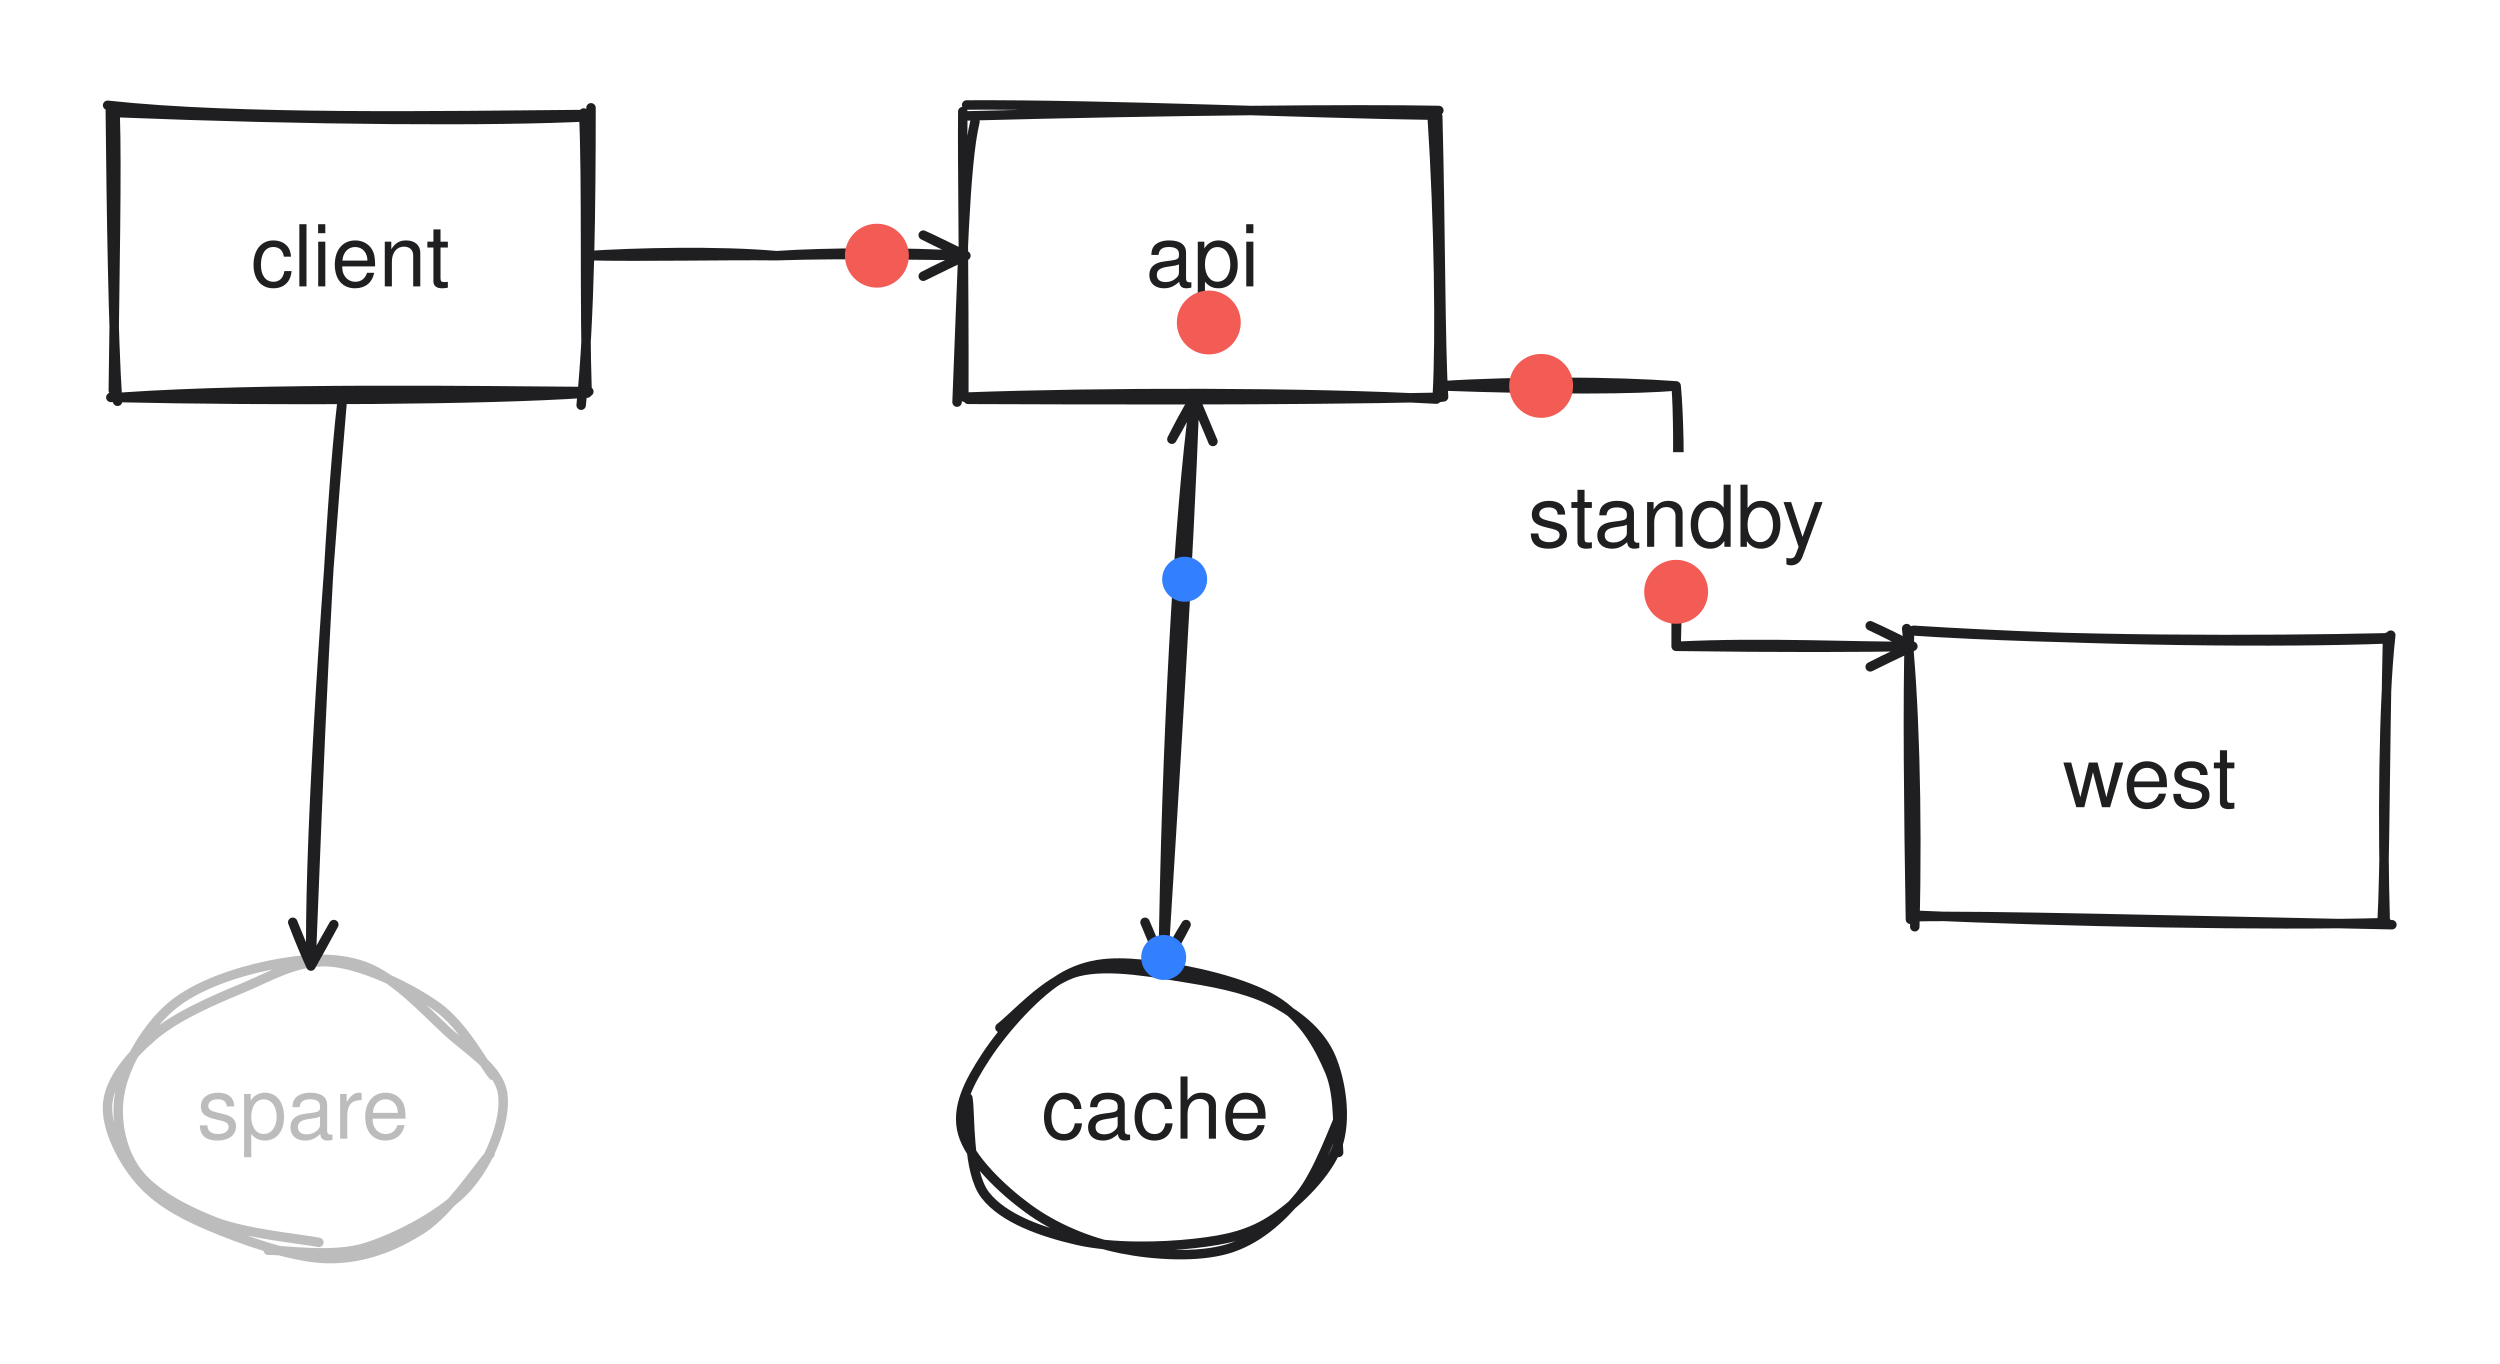
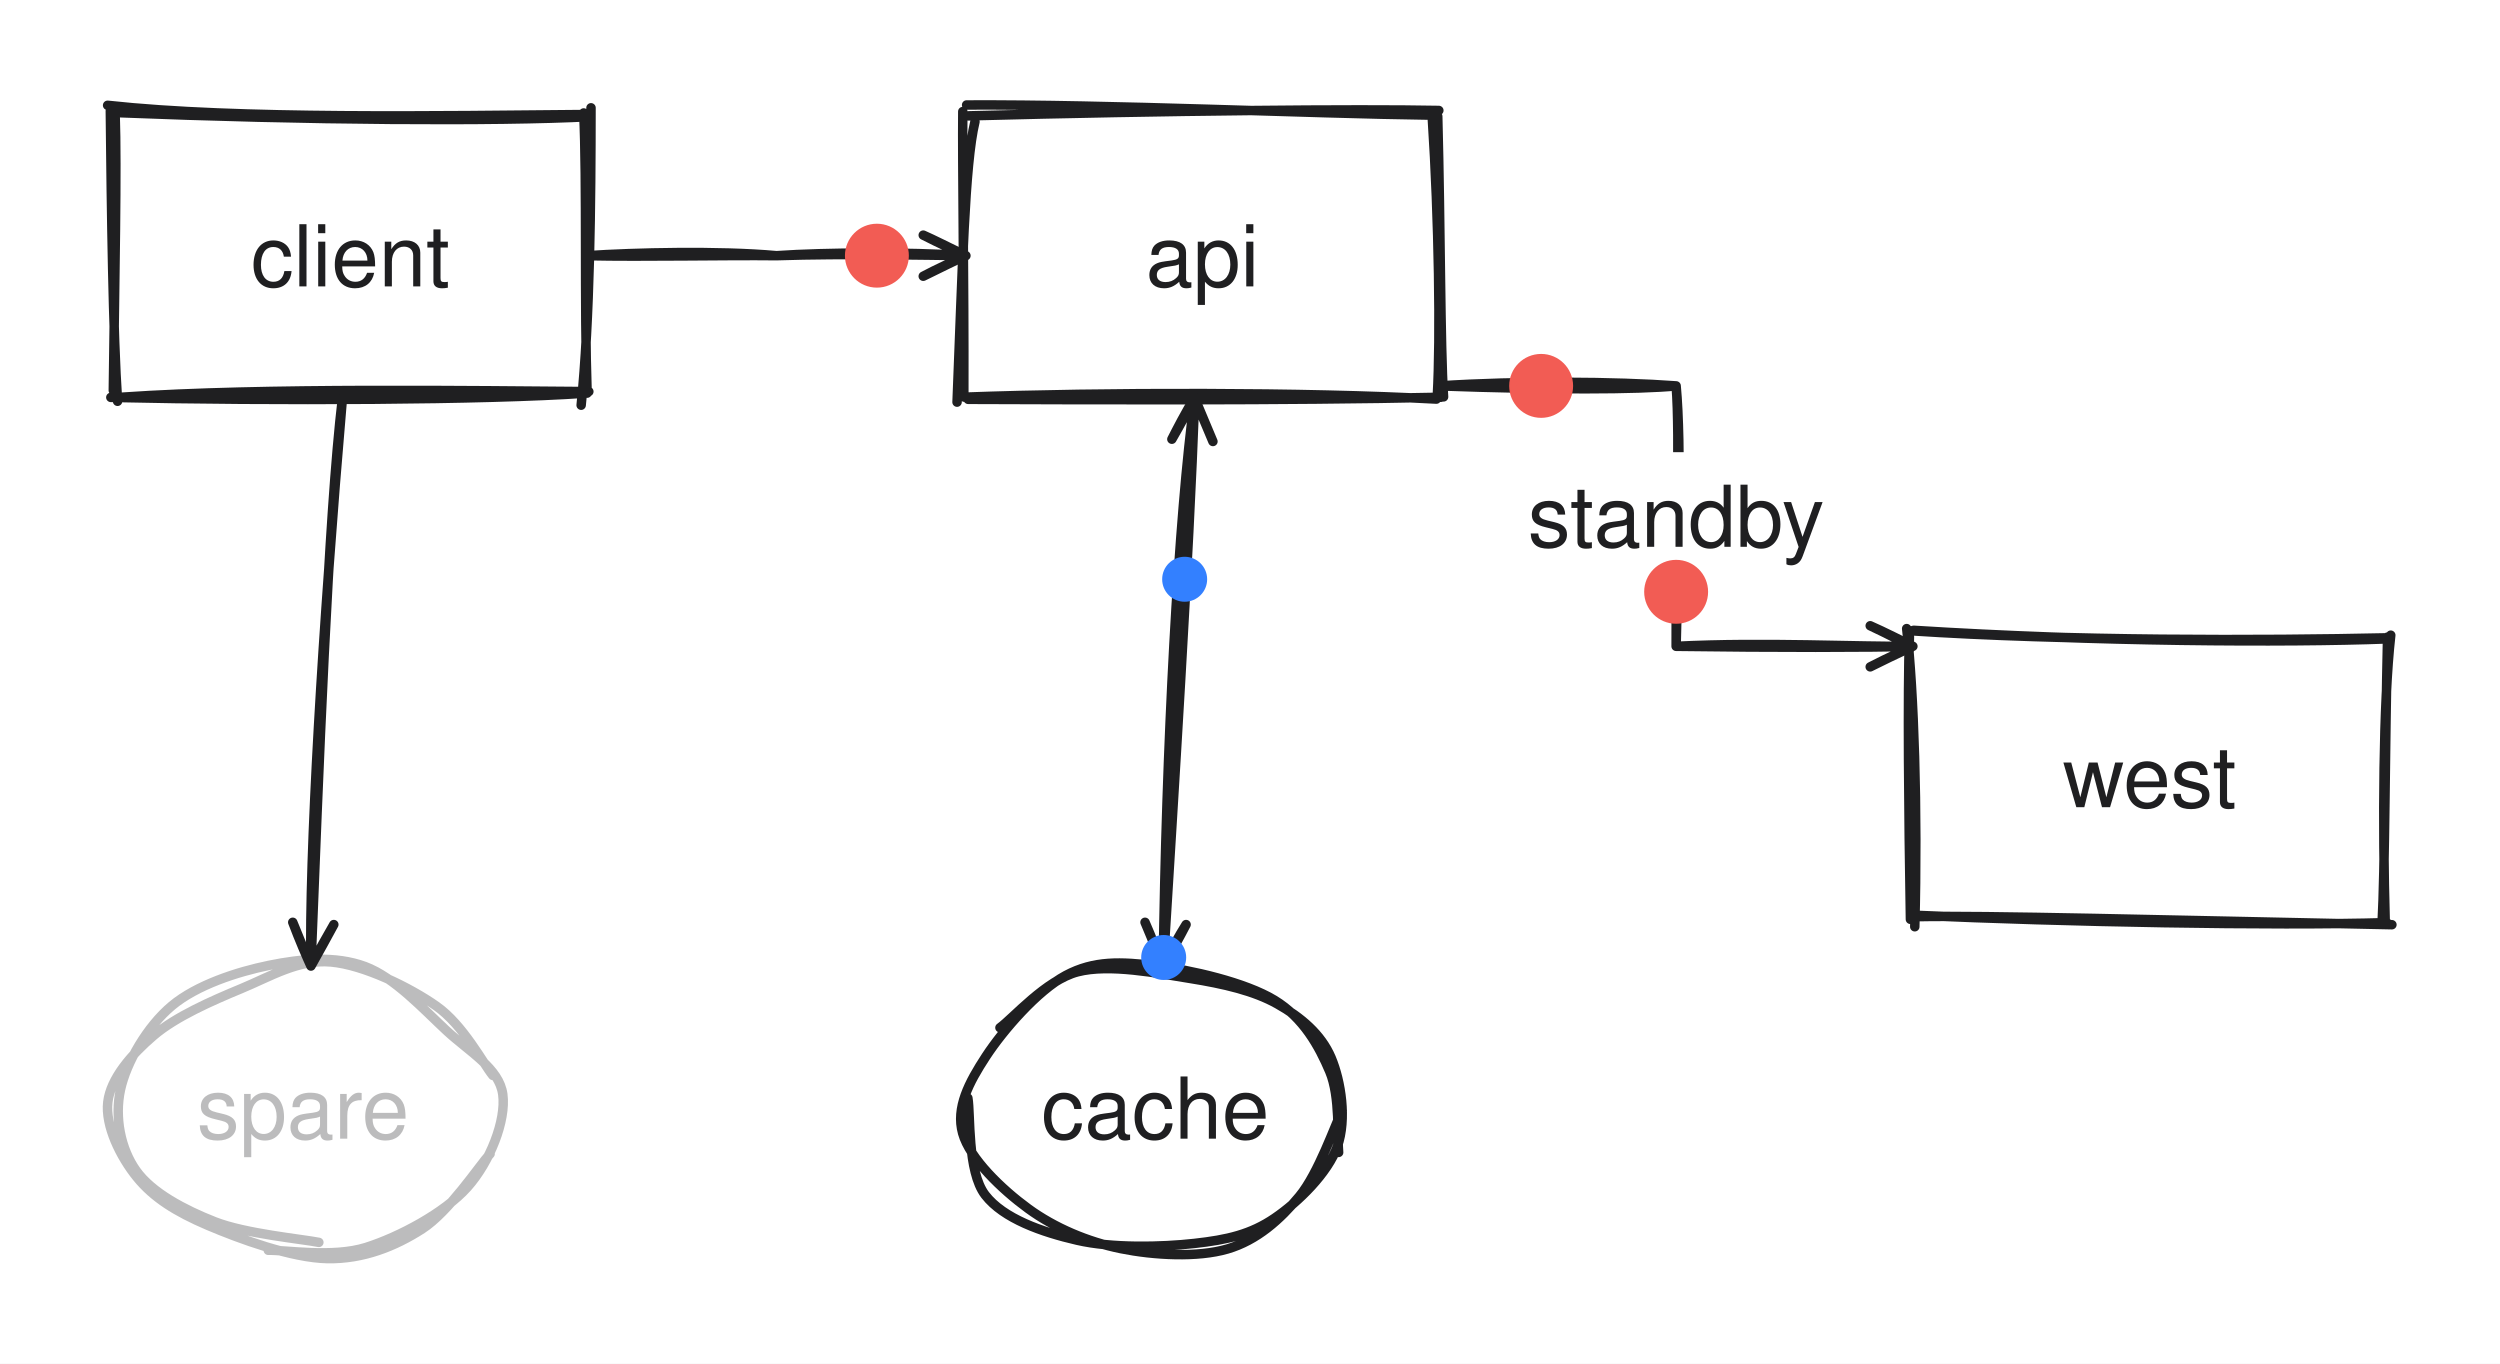
<svg xmlns="http://www.w3.org/2000/svg" width="528" height="288" viewBox="-4 116 528 288">
  <rect x="-4" y="116" width="528" height="288" fill="#ffffff" />
  <path d="M18.73 138.24 C46.01 141.24 89.88 140.44 119.18 140.19 M20.51 139.78 C61.2 141.42 100.77 141.67 120.63 140.64 M120.82 138.77 C120.81 158.77 120.62 183.25 118.74 201.58 M119.28 139.86 C119.98 154.31 119.37 180.64 120 199.03 M120.36 198.7 C97.23 198.54 51.47 197.83 21.86 199.88 M119.51 199.05 C98.9 200.48 54.44 200.72 19.41 199.93 M19.93 198.46 C20.24 174.02 20.71 151.52 20.32 140.11 M20.83 200.75 C19.88 186.82 19.51 160.16 19.3 139.44" fill="none" stroke="#1f1f21" stroke-width="2" stroke-linecap="round" stroke-linejoin="round" />
  <text x="70" font-family="Helvetica Neue, Helvetica, Arial, sans-serif" font-size="18" fill="#1f1f21" text-anchor="middle">
    <tspan x="70" y="176.48">client</tspan>
  </text>
  <path d="M200.15 138.17 C230.57 138.03 272.03 139.97 298.22 140.32 M200.51 140.47 C243.08 139.34 282.69 138.99 299.88 139.33 M298.49 140.87 C299.92 162.66 300.24 187.47 299.57 199.34 M299.65 140.57 C300.28 164.66 300.18 188.75 300.88 199.82 M300.33 199.9 C266.46 200.64 225.61 200.42 200.48 200.34 M299.36 200.29 C271.97 198.78 228.88 198.81 199.68 199.88 M198.13 200.93 C199.26 173.36 199.73 150.64 201.91 141.71 M199.56 199.45 C199.63 175.03 199.23 150.88 199.34 139.56" fill="none" stroke="#1f1f21" stroke-width="2" stroke-linecap="round" stroke-linejoin="round" />
  <text x="250" font-family="Helvetica Neue, Helvetica, Arial, sans-serif" font-size="18" fill="#1f1f21" text-anchor="middle">
    <tspan x="250" y="176.48">api</tspan>
  </text>
  <path d="M400.17 249.12 C438.63 251.54 478.86 251.74 500.06 250.94 M399.24 249.2 C432.64 251.41 474.3 251.29 500.01 250.71 M500.25 250.55 C499.7 274.65 499.72 299.59 499.09 311.01 M500.93 250.15 C499.31 264.46 499.19 290.46 499.76 310.73 M501.17 311.3 C453.47 310.31 414.38 309.3 400.87 309.6 M500.1 310.86 C475.96 311.58 431.63 310.69 400.95 309.32 M400.4 311.73 C401.06 286.94 400.2 261.78 398.69 248.76 M399.48 310.16 C399.09 287.34 398.87 262.67 399.27 250.51" fill="none" stroke="#1f1f21" stroke-width="2" stroke-linecap="round" stroke-linejoin="round" />
  <text x="450" font-family="Helvetica Neue, Helvetica, Arial, sans-serif" font-size="18" fill="#1f1f21" text-anchor="middle">
    <tspan x="450" y="286.48">west</tspan>
  </text>
  <path d="M207.19 333.05 C209.93 331.09 216.89 322.99 223.59 321.25 C230.29 319.52 240.37 321.53 247.4 322.66 C254.43 323.79 260.83 325.25 265.78 328.04 C270.74 330.83 275.02 334.4 277.14 339.4 C279.25 344.41 280.46 352.42 278.47 358.07 C276.48 363.71 270.22 369.86 265.19 373.28 C260.15 376.71 255.22 377.84 248.27 378.61 C241.32 379.39 230.83 379.64 223.47 377.93 C216.1 376.23 207.92 373.38 204.07 368.38 C200.23 363.37 201.02 351.32 200.41 347.9 M279.48 350.53 C277.97 353.55 274.47 363.79 270.43 368.66 C266.39 373.54 261.5 377.95 255.22 379.79 C248.93 381.63 239.73 381.13 232.72 379.71 C225.72 378.29 218.74 375.33 213.17 371.27 C207.6 367.21 200.8 360.7 199.31 355.34 C197.82 349.98 200.6 344.67 204.23 339.12 C207.87 333.56 215.11 325.21 221.09 322.02 C227.07 318.82 232.75 319.1 240.1 319.97 C247.44 320.83 259.02 323.49 265.15 327.22 C271.27 330.94 274.58 336.94 276.84 342.3 C279.11 347.67 278.41 356.54 278.72 359.39" fill="none" stroke="#1f1f21" stroke-width="2" stroke-linecap="round" stroke-linejoin="round" />
  <text x="240" font-family="Helvetica Neue, Helvetica, Arial, sans-serif" font-size="18" fill="#1f1f21" text-anchor="middle">
    <tspan x="240" y="356.48">cache</tspan>
  </text>
  <g opacity="0.3">
    <path d="M99.51 359.69 C97.12 362.33 90.88 371.87 85.16 375.56 C79.43 379.25 72.71 381.95 65.17 381.82 C57.62 381.69 46.59 377.65 39.88 374.79 C33.17 371.92 28.43 368.96 24.91 364.62 C21.39 360.28 18.18 353.74 18.77 348.75 C19.36 343.76 23.77 338.69 28.46 334.7 C33.14 330.71 40.65 327.41 46.9 324.82 C53.14 322.24 59.03 318.56 65.91 319.17 C72.79 319.78 82.46 324.48 88.15 328.48 C93.85 332.47 98.1 340.69 100.09 343.13 M63.34 378.39 C59.68 377.67 47.82 376.56 41.39 374.04 C34.96 371.52 28.1 367.92 24.78 363.27 C21.46 358.63 20.19 351.97 21.44 346.16 C22.7 340.35 27.06 332.8 32.3 328.42 C37.54 324.04 46.08 321.25 52.87 319.87 C59.67 318.48 66.84 317.82 73.07 320.12 C79.31 322.43 85.46 329.18 90.31 333.68 C95.16 338.18 101.46 341.63 102.19 347.15 C102.92 352.66 99.5 361.38 94.69 366.77 C89.87 372.16 80.3 377.25 73.3 379.46 C66.29 381.68 56.1 379.96 52.66 380.06" fill="none" stroke="#1f1f21" stroke-width="2" stroke-linecap="round" stroke-linejoin="round" />
    <text x="60" font-family="Helvetica Neue, Helvetica, Arial, sans-serif" font-size="18" fill="#1f1f21" text-anchor="middle">
      <tspan x="60" y="356.48">spare</tspan>
    </text>
  </g>
  <path d="M120 170 C129.89 169.34 147.78 168.9 160 170 M120 170 C132.1 170.27 148.9 169.87 160 170 M160 170 C174.81 169.51 191.98 169.91 200 170 M160 170 C170.43 169.29 187.8 169.2 200 170 M190.99 165.66 C192.9 166.48 196.69 168.4 200 170 M190.99 165.66 C194.34 167.38 198.05 169.04 200 170 M190.99 174.34 C193.76 172.86 197.54 171.15 200 170 M190.99 174.34 C194.7 172.5 198.42 170.69 200 170" fill="none" stroke="#1f1f21" stroke-width="2" stroke-linecap="round" stroke-linejoin="round" />
  <path d="M300 197.5 C316.66 196.4 337.47 196.57 350 197.5 M300 197.5 C323.43 198.35 342.19 198.29 350 197.5 M350 197.5 C350.87 208.45 349.92 232.61 350 252.5 M350 197.5 C351.18 210.14 350.44 234.42 350 252.5 M350 252.5 C368.67 251.56 388.53 252.64 400 252.5 M350 252.5 C370.65 252.79 391.31 252.77 400 252.5 M390.99 248.16 C393.89 249.43 397.82 251.43 400 252.5 M390.99 248.16 C394.6 249.83 398.11 251.75 400 252.5 M390.99 256.84 C395.21 254.65 398.61 253.23 400 252.5 M390.99 256.84 C392.95 255.85 396.96 253.91 400 252.5" fill="none" stroke="#1f1f21" stroke-width="2" stroke-linecap="round" stroke-linejoin="round" />
  <rect x="311.5" y="211.5" width="77" height="27" fill="#ffffff" />
  <text x="350" font-family="Helvetica Neue, Helvetica, Arial, sans-serif" font-size="18" fill="#1f1f21" text-anchor="middle">
    <tspan x="350" y="231.48">standby</tspan>
  </text>
  <path d="M241.67 320.03 C243.88 284.24 247.08 234.47 248.33 200 M241.67 320.03 C242.27 273.86 244.88 225.11 248.33 200 M243.5 208.76 C244.38 207.03 246.48 202.9 248.33 200 M243.5 208.76 C245.15 205.93 247.16 202.15 248.33 200 M252.17 209.24 C251.13 206.66 249.37 202.73 248.33 200 M252.17 209.24 C250.92 206.2 249.19 202.23 248.33 200 M246.5 311.27 C245.12 313.44 242.94 317.38 241.67 320.03 M246.5 311.27 C245.23 313.76 243.11 317.56 241.67 320.03 M237.83 310.79 C239.78 315.27 240.9 318.75 241.67 320.03 M237.83 310.79 C239.18 313.77 240.58 317.73 241.67 320.03" fill="none" stroke="#1f1f21" stroke-width="2" stroke-linecap="round" stroke-linejoin="round" />
  <path d="M68.33 200 C65.26 225.81 63.3 279.24 61.67 320.03 M68.33 200 C64.12 248.78 61.23 296.85 61.67 320.03 M66.5 311.27 C65.29 313.49 63.17 317.41 61.67 320.03 M66.5 311.27 C65.29 313.34 63.21 317.05 61.67 320.03 M57.83 310.79 C59.15 313.96 60.54 317.53 61.67 320.03 M57.83 310.79 C59.23 314.51 60.79 318.11 61.67 320.03" fill="none" stroke="#1f1f21" stroke-width="2" stroke-linecap="round" stroke-linejoin="round" />
  <path d="M356 240.99 C356 244.3 353.31 246.99 350 246.99 C346.69 246.99 344 244.3 344 240.99 C344 237.67 346.69 234.99 350 234.99 C353.31 234.99 356 237.67 356 240.99 Z" fill="#f25c54" stroke="none" />
  <path d="M356 240.99 C356 244.3 353.31 246.99 350 246.99 C346.69 246.99 344 244.3 344 240.99 C344 237.67 346.69 234.99 350 234.99 C353.31 234.99 356 237.67 356 240.99 Z" fill="none" stroke="#f25c54" stroke-width="1.5" stroke-linecap="round" stroke-linejoin="round" />
  <path d="M327.49 197.5 C327.49 200.81 324.8 203.5 321.49 203.5 C318.17 203.5 315.49 200.81 315.49 197.5 C315.49 194.19 318.17 191.5 321.49 191.5 C324.8 191.5 327.49 194.19 327.49 197.5 Z" fill="#f25c54" stroke="none" />
  <path d="M327.49 197.5 C327.49 200.81 324.8 203.5 321.49 203.5 C318.17 203.5 315.49 200.81 315.49 197.5 C315.49 194.19 318.17 191.5 321.49 191.5 C324.8 191.5 327.49 194.19 327.49 197.5 Z" fill="none" stroke="#f25c54" stroke-width="1.5" stroke-linecap="round" stroke-linejoin="round" />
-   <path d="M257.3 184.11 C257.3 187.42 254.61 190.11 251.3 190.11 C247.98 190.11 245.3 187.42 245.3 184.11 C245.3 180.79 247.98 178.11 251.3 178.11 C254.61 178.11 257.3 180.79 257.3 184.11 Z" fill="#f25c54" stroke="none" />
-   <path d="M257.3 184.11 C257.3 187.42 254.61 190.11 251.3 190.11 C247.98 190.11 245.3 187.42 245.3 184.11 C245.3 180.79 247.98 178.11 251.3 178.11 C254.61 178.11 257.3 180.79 257.3 184.11 Z" fill="none" stroke="#f25c54" stroke-width="1.5" stroke-linecap="round" stroke-linejoin="round" />
  <path d="M187.2 170 C187.2 173.31 184.51 176 181.2 176 C177.89 176 175.2 173.31 175.2 170 C175.2 166.69 177.89 164 181.2 164 C184.51 164 187.2 166.69 187.2 170 Z" fill="#f25c54" stroke="none" />
  <path d="M187.2 170 C187.2 173.31 184.51 176 181.2 176 C177.89 176 175.2 173.31 175.2 170 C175.2 166.69 177.89 164 181.2 164 C184.51 164 187.2 166.69 187.2 170 Z" fill="none" stroke="#f25c54" stroke-width="1.5" stroke-linecap="round" stroke-linejoin="round" />
  <path d="M245.77 318.22 C245.77 320.43 243.97 322.22 241.77 322.22 C239.56 322.22 237.77 320.43 237.77 318.22 C237.77 316.01 239.56 314.22 241.77 314.22 C243.97 314.22 245.77 316.01 245.77 318.22 Z" fill="#3380ff" stroke="none" />
  <path d="M245.77 318.22 C245.77 320.43 243.97 322.22 241.77 322.22 C239.56 322.22 237.77 320.43 237.77 318.22 C237.77 316.01 239.56 314.22 241.77 314.22 C243.97 314.22 245.77 316.01 245.77 318.22 Z" fill="none" stroke="#3380ff" stroke-width="1.5" stroke-linecap="round" stroke-linejoin="round" />
  <path d="M250.2 238.34 C250.2 240.55 248.41 242.34 246.2 242.34 C243.99 242.34 242.2 240.55 242.2 238.34 C242.2 236.13 243.99 234.34 246.2 234.34 C248.41 234.34 250.2 236.13 250.2 238.34 Z" fill="#3380ff" stroke="none" />
  <path d="M250.2 238.34 C250.2 240.55 248.41 242.34 246.2 242.34 C243.99 242.34 242.2 240.55 242.2 238.34 C242.2 236.13 243.99 234.34 246.2 234.34 C248.41 234.34 250.2 236.13 250.2 238.34 Z" fill="none" stroke="#3380ff" stroke-width="1.5" stroke-linecap="round" stroke-linejoin="round" />
</svg>
